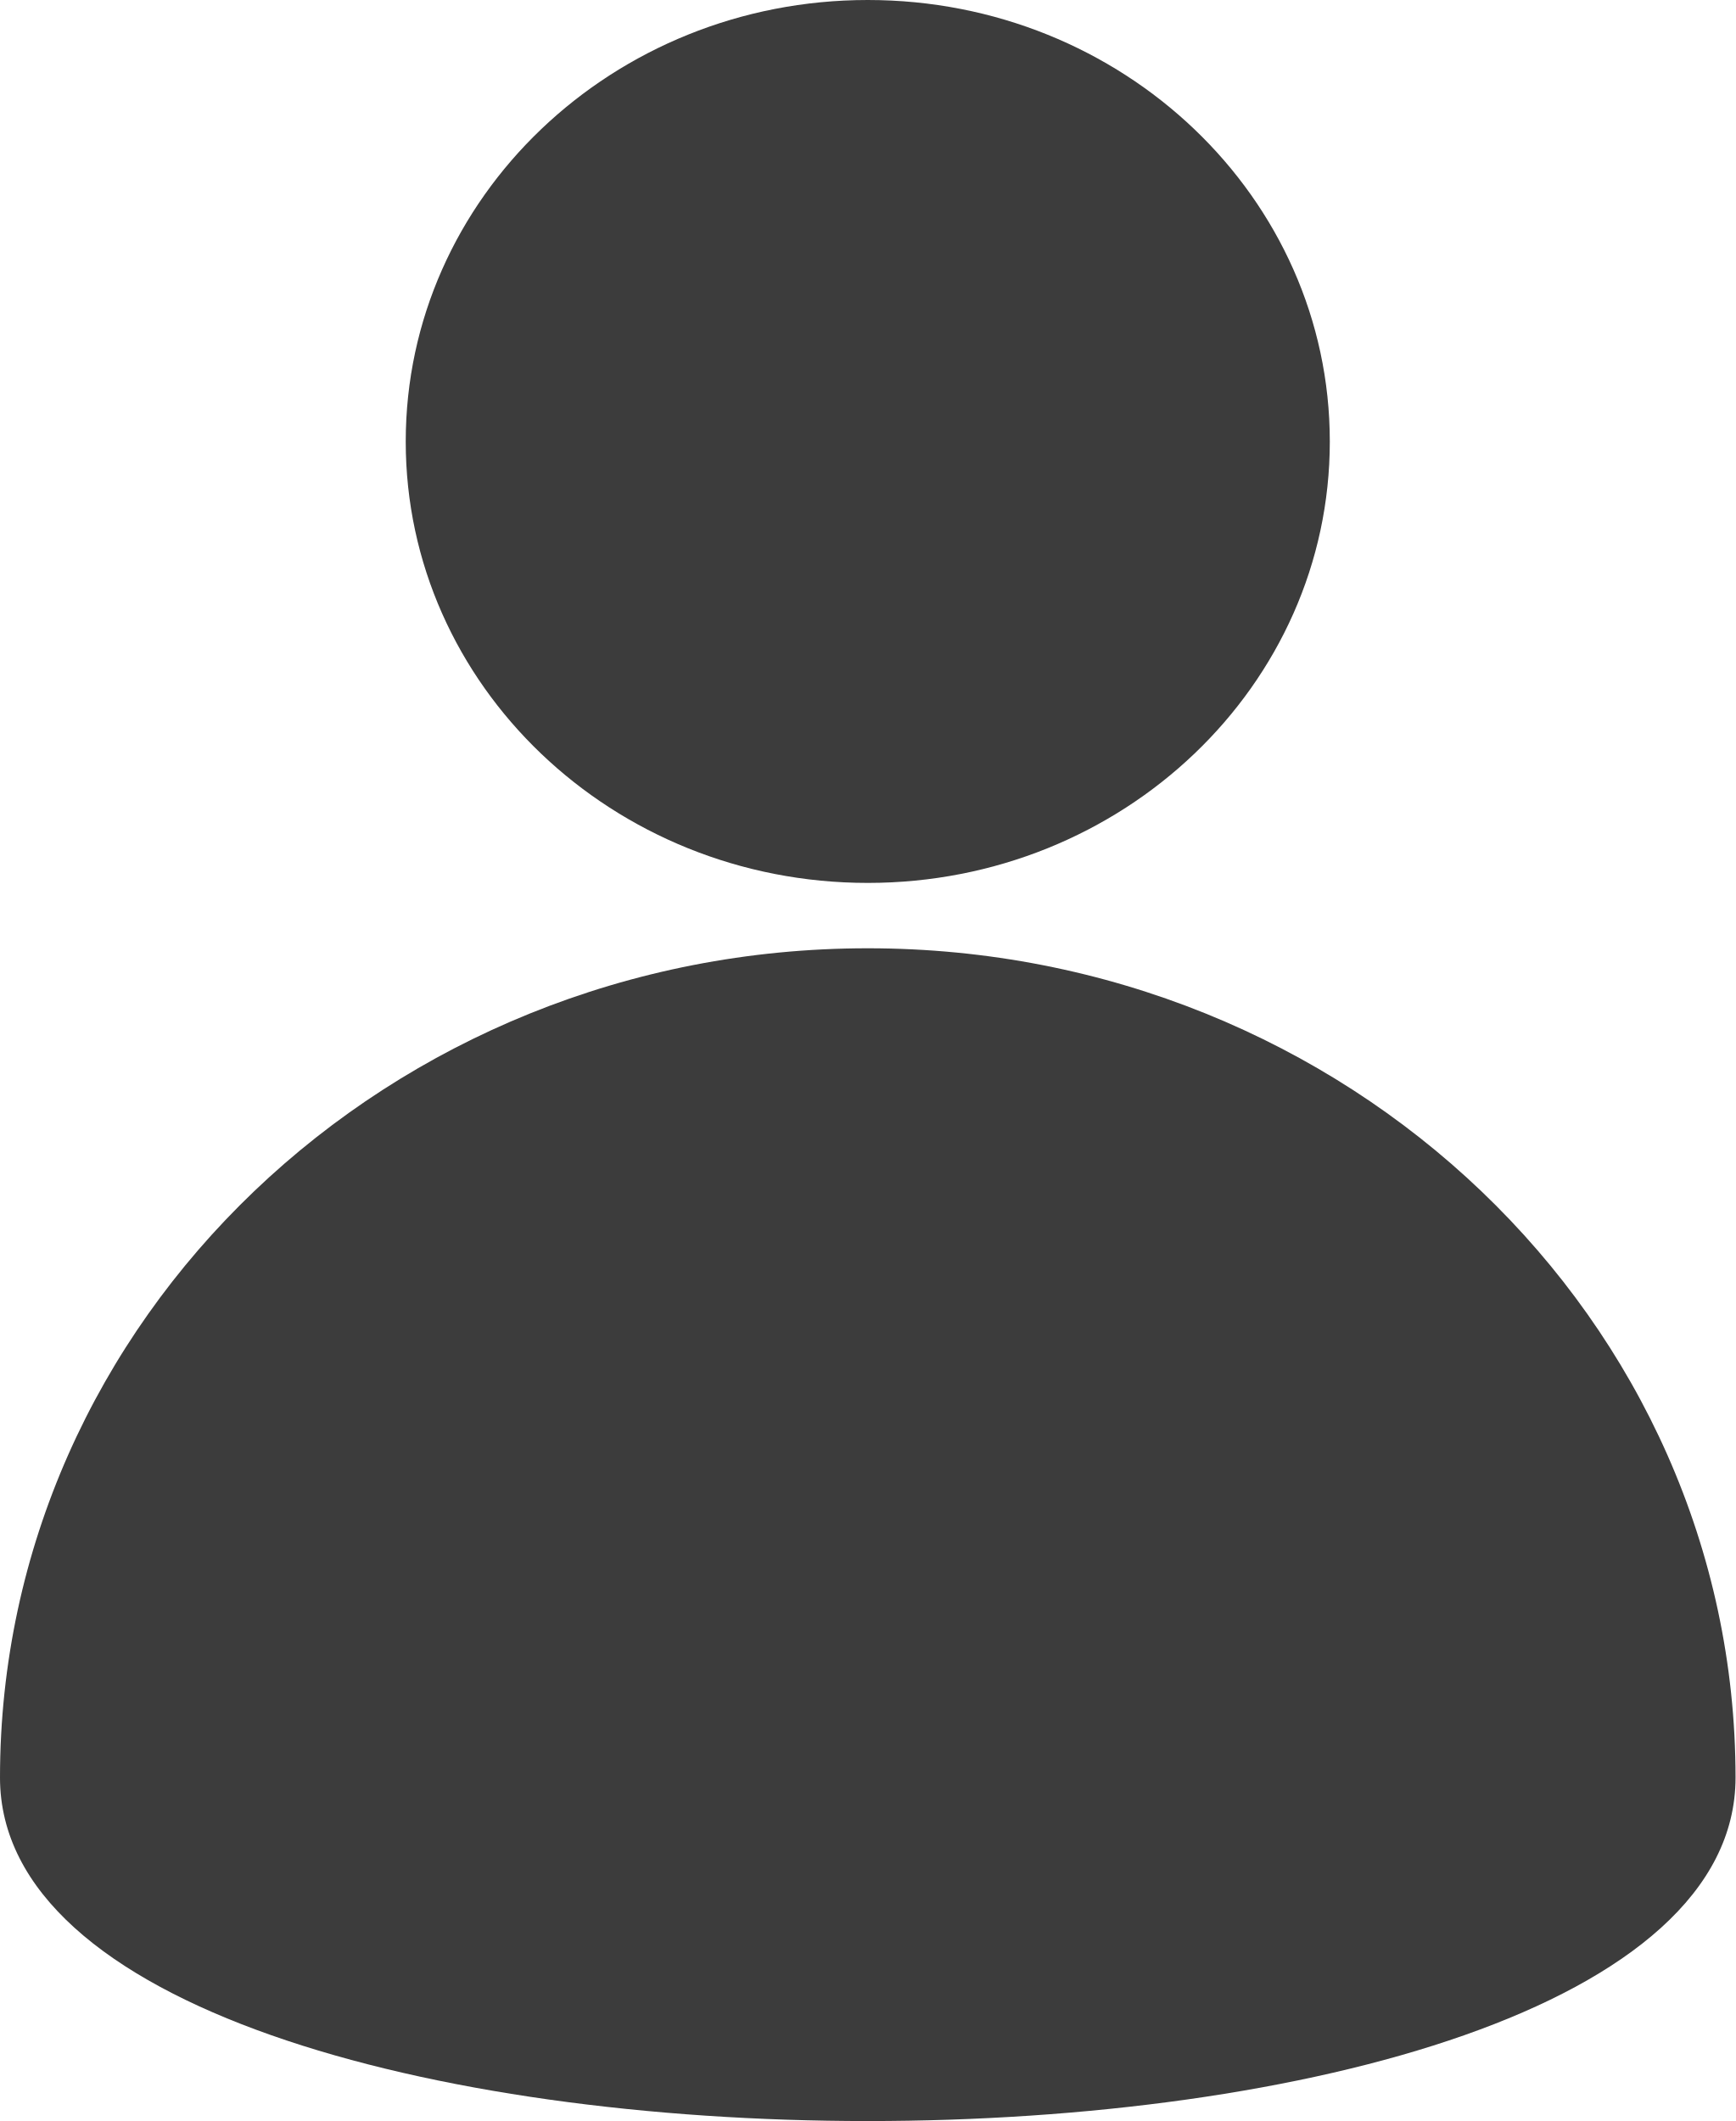
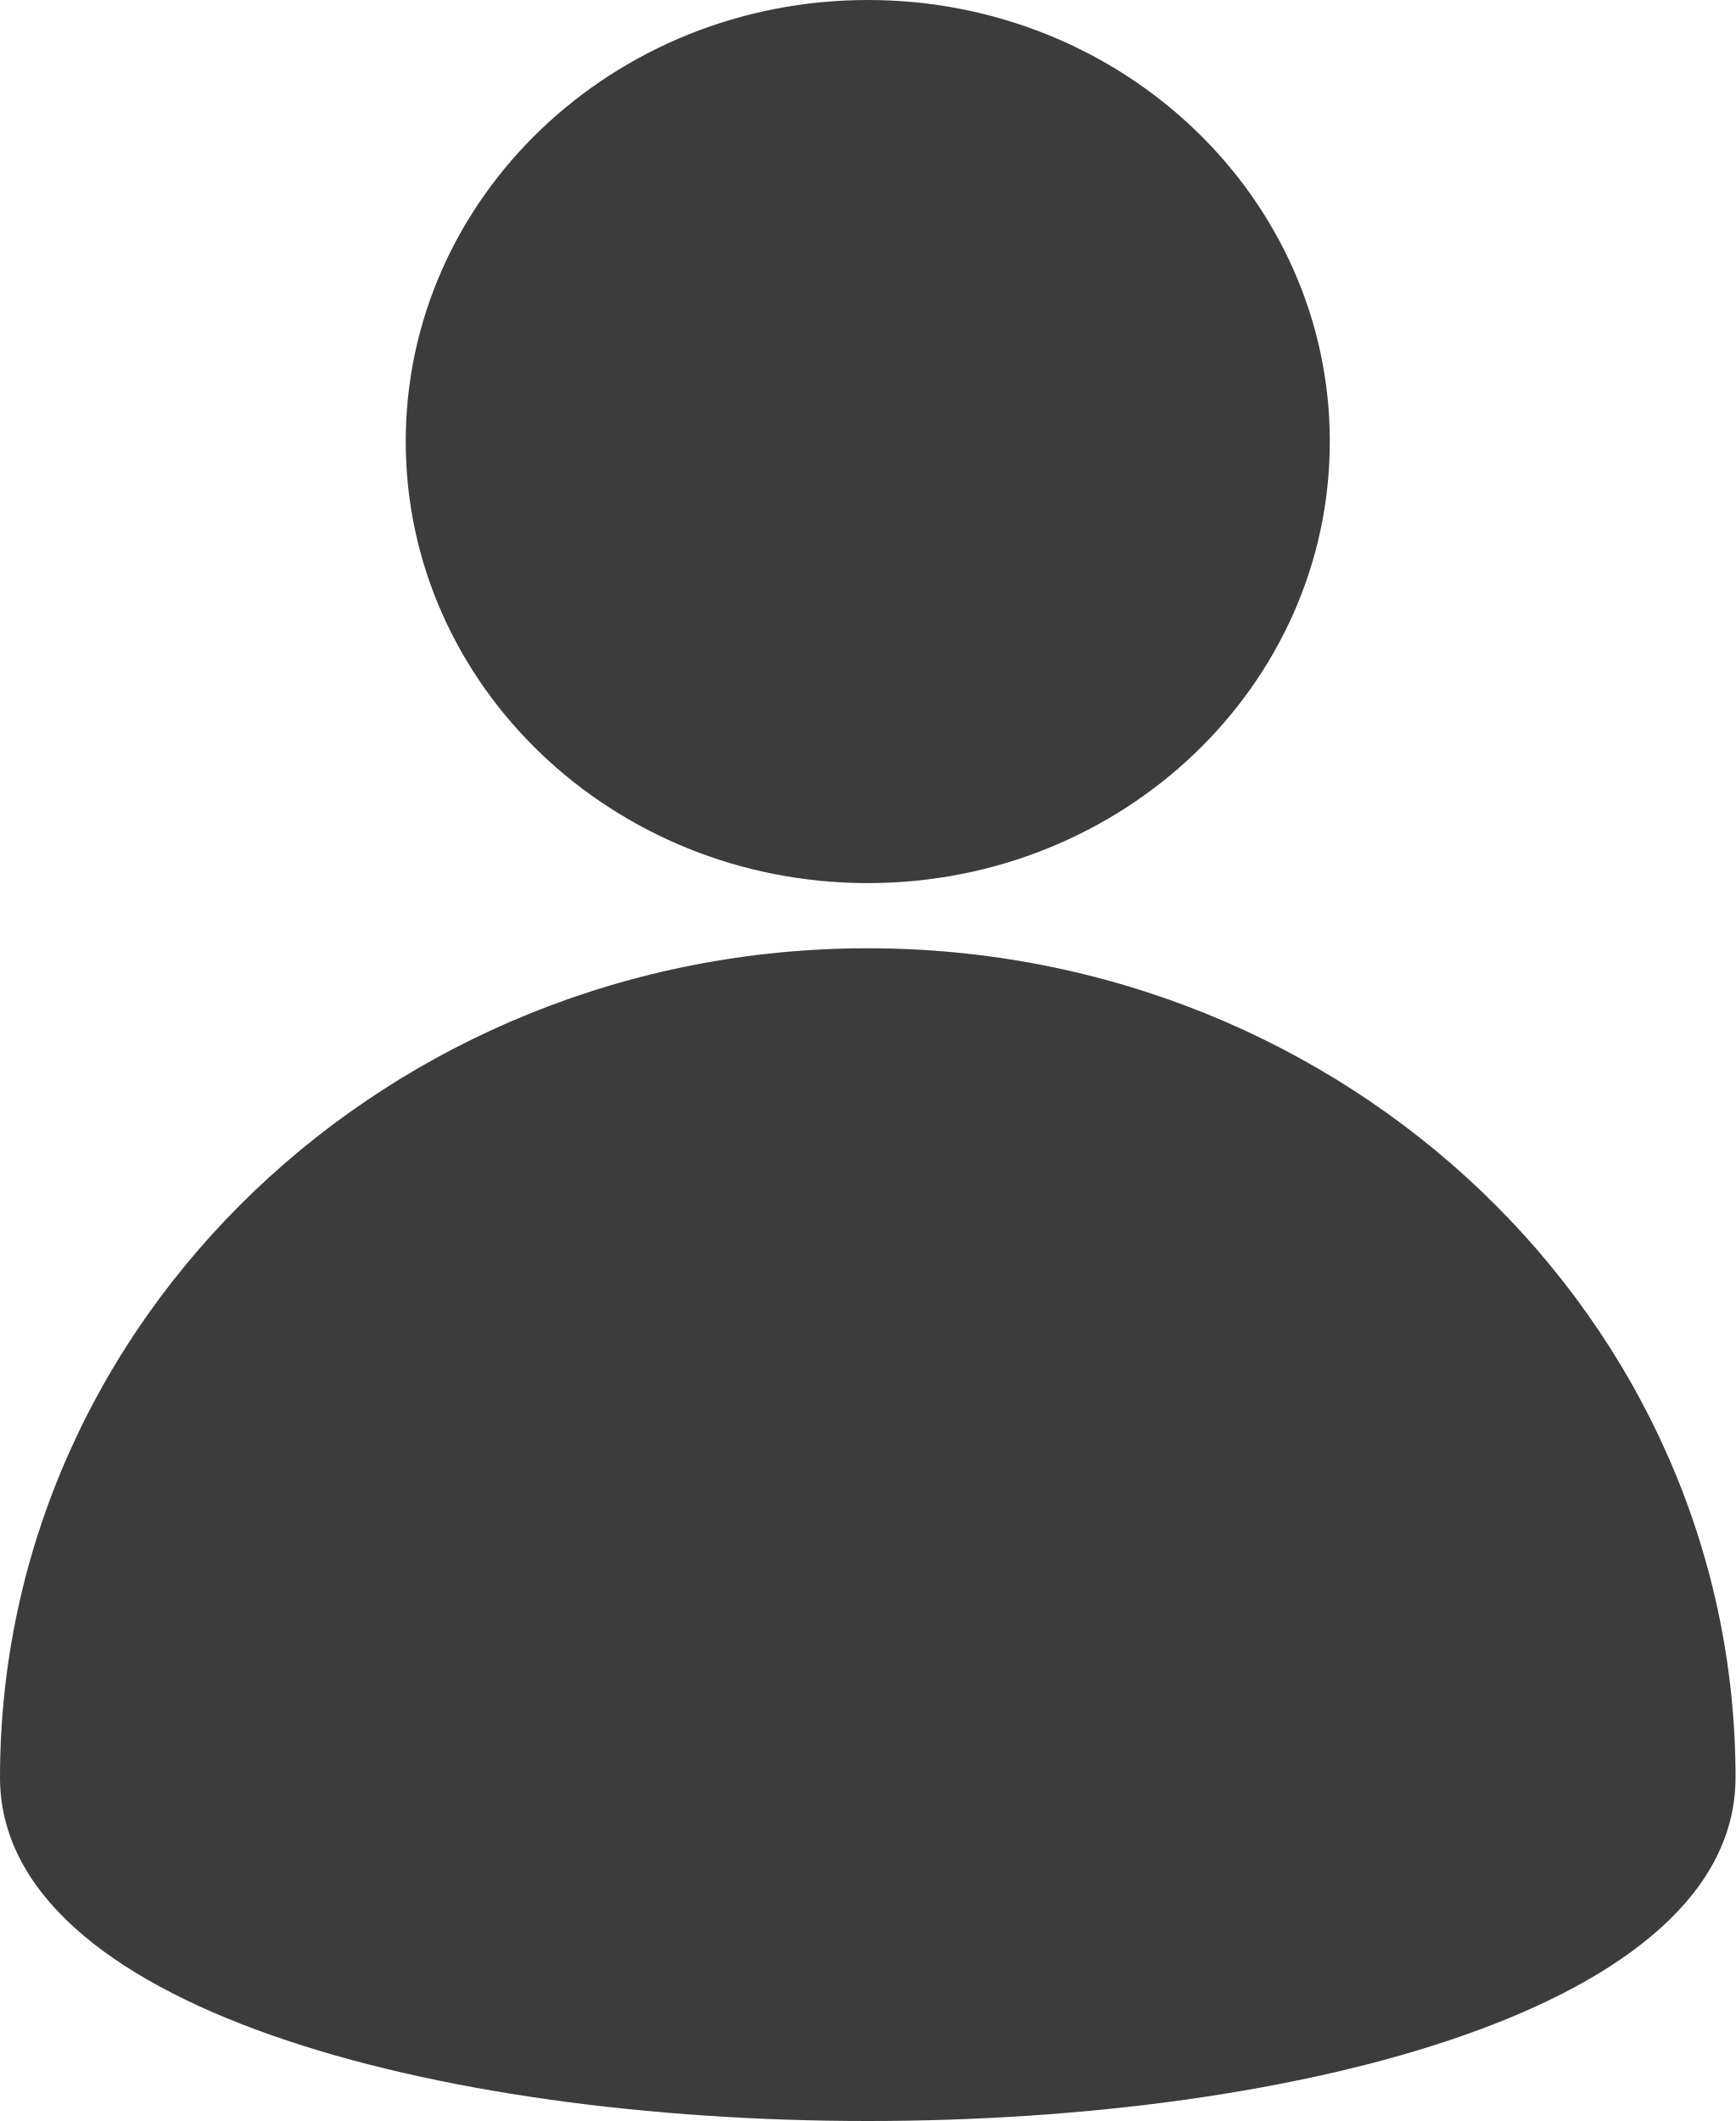
- <svg xmlns="http://www.w3.org/2000/svg" width="9px" height="11px" viewBox="0 0 9 11" version="1.1">
-   <defs />
-   <g id="2.0" stroke="none" stroke-width="1" fill="none" fill-rule="evenodd">
-     <g id="contact-desktop" transform="translate(-459, -441)" fill="#3C3C3C" fill-rule="nonzero">
-       <path d="M463.5,445.579 C462.177,445.579 461.104,444.554 461.104,443.29 C461.104,442.025 462.177,441 463.5,441 C464.823,441 465.896,442.025 465.896,443.29 C465.896,444.554 464.823,445.579 463.5,445.579 Z M463.5,445.918 C465.985,445.918 468,447.844 468,450.219 C468,452.594 459,452.594 459,450.219 C459,447.844 461.015,445.918 463.5,445.918 Z" id="linkedin" />
-     </g>
-   </g>
+ <svg xmlns="http://www.w3.org/2000/svg" width="9" height="11" viewBox="0 0 9 11">
+   <path d="M4.5 4.58c-1.323 0-2.396-1.026-2.396-2.29C2.104 1.025 3.177 0 4.5 0s2.396 1.025 2.396 2.29c0 1.264-1.073 2.29-2.396 2.29zm0 .338c2.485 0 4.5 1.926 4.5 4.3 0 2.376-9 2.376-9 0 0-2.374 2.015-4.3 4.5-4.3z" fill="#3C3C3C" />
</svg>
